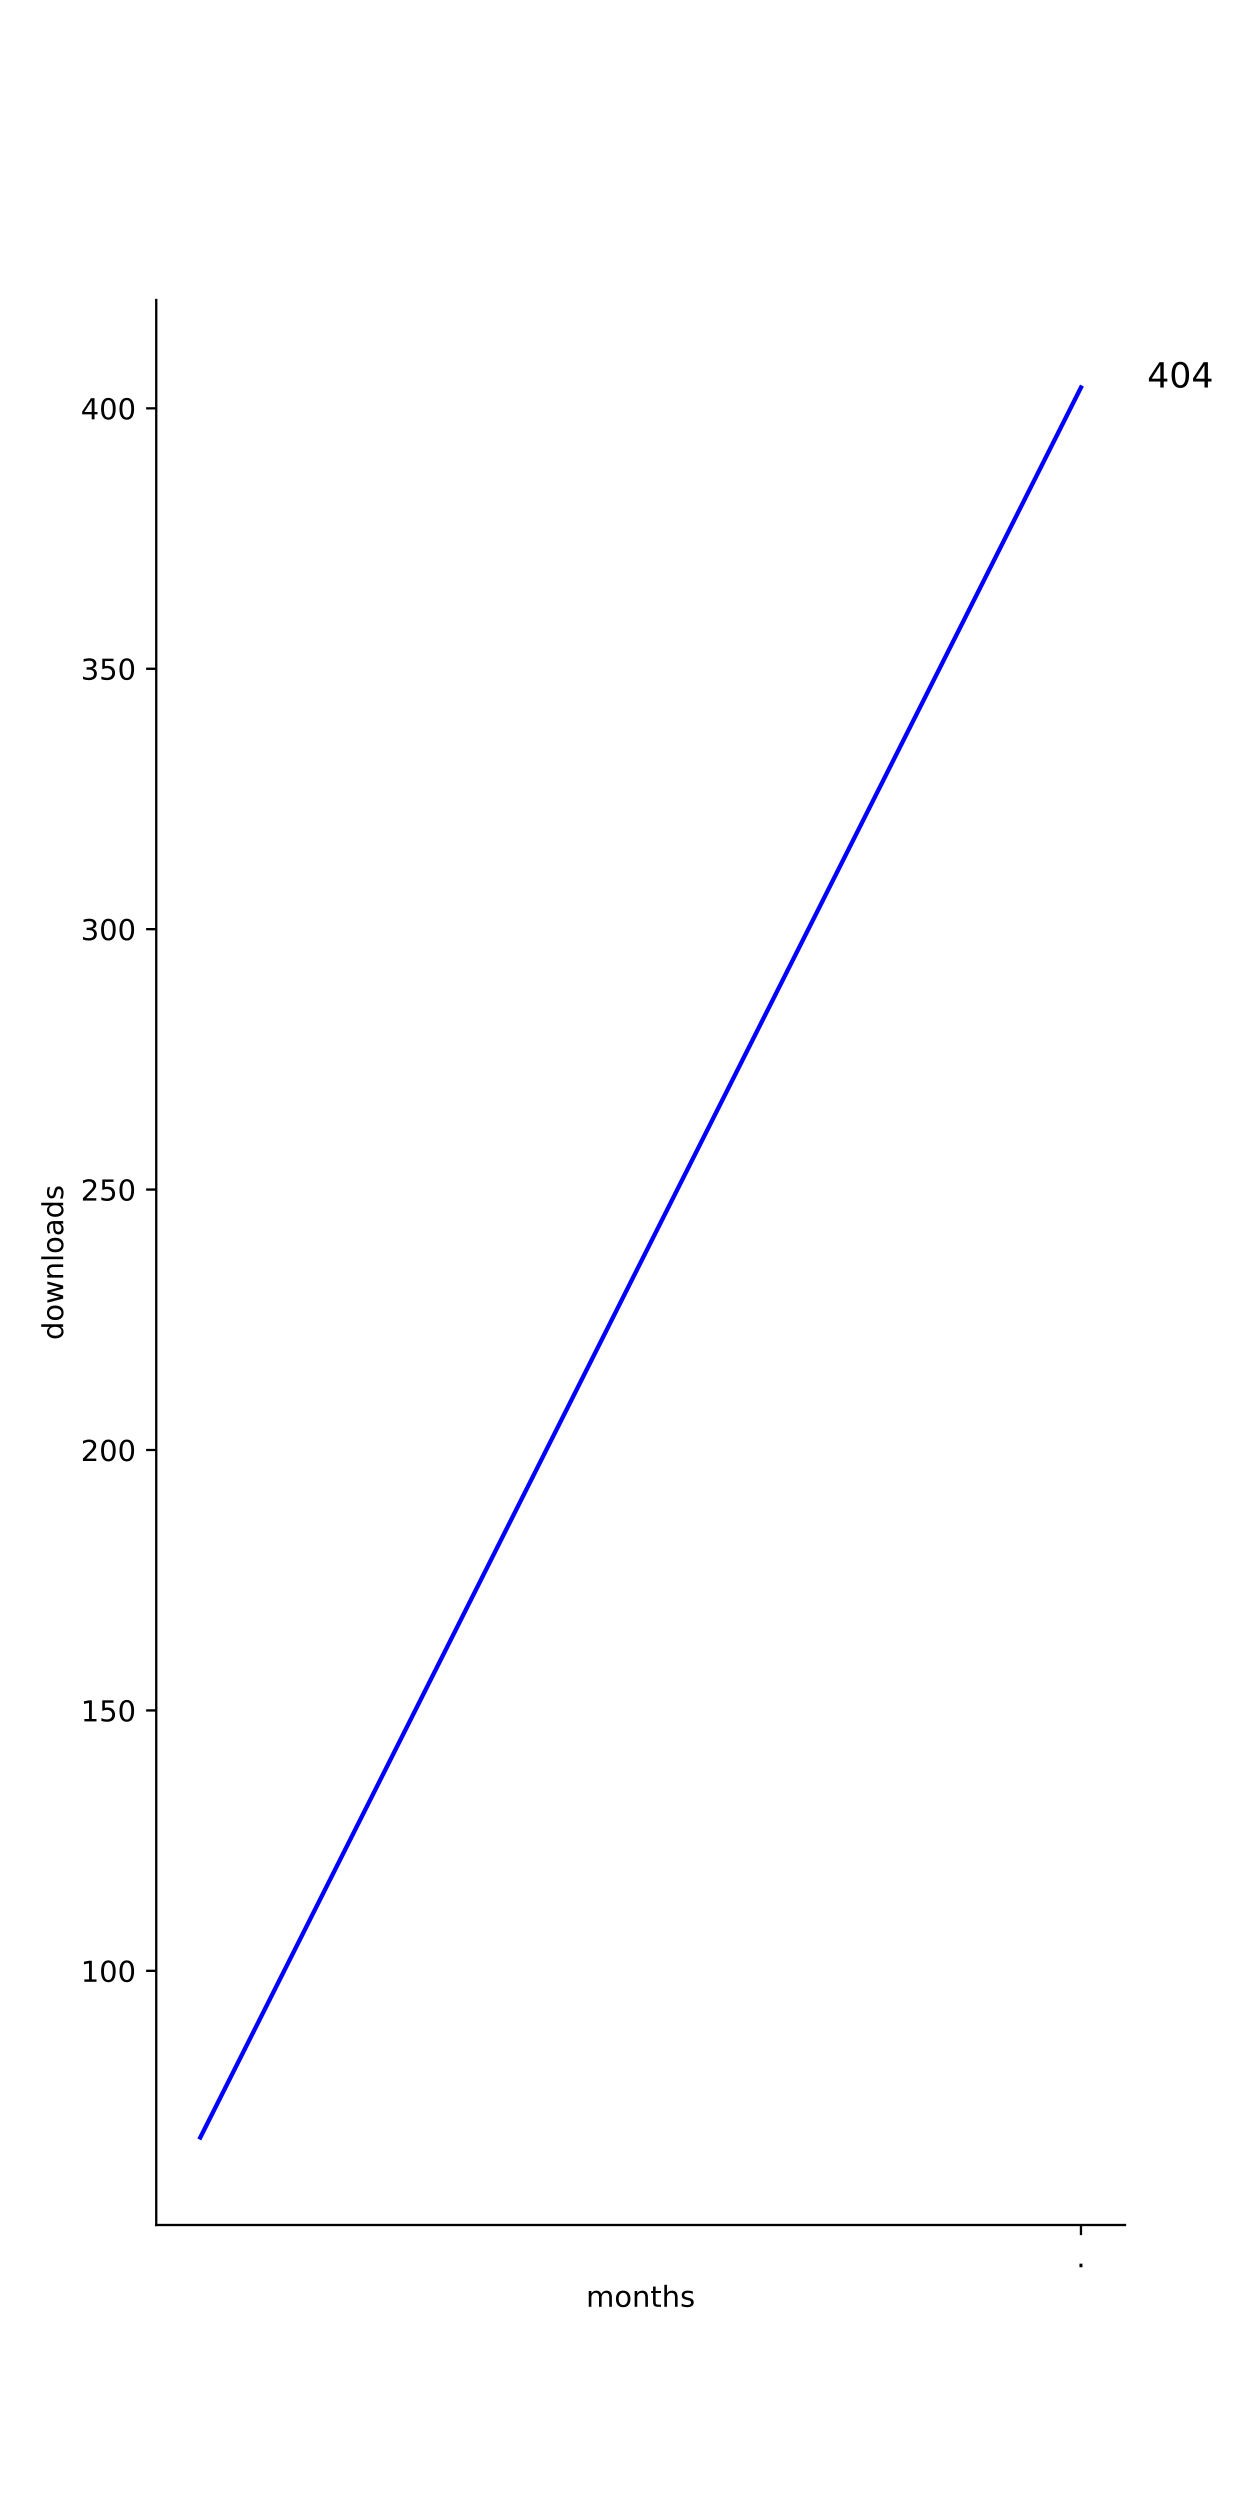
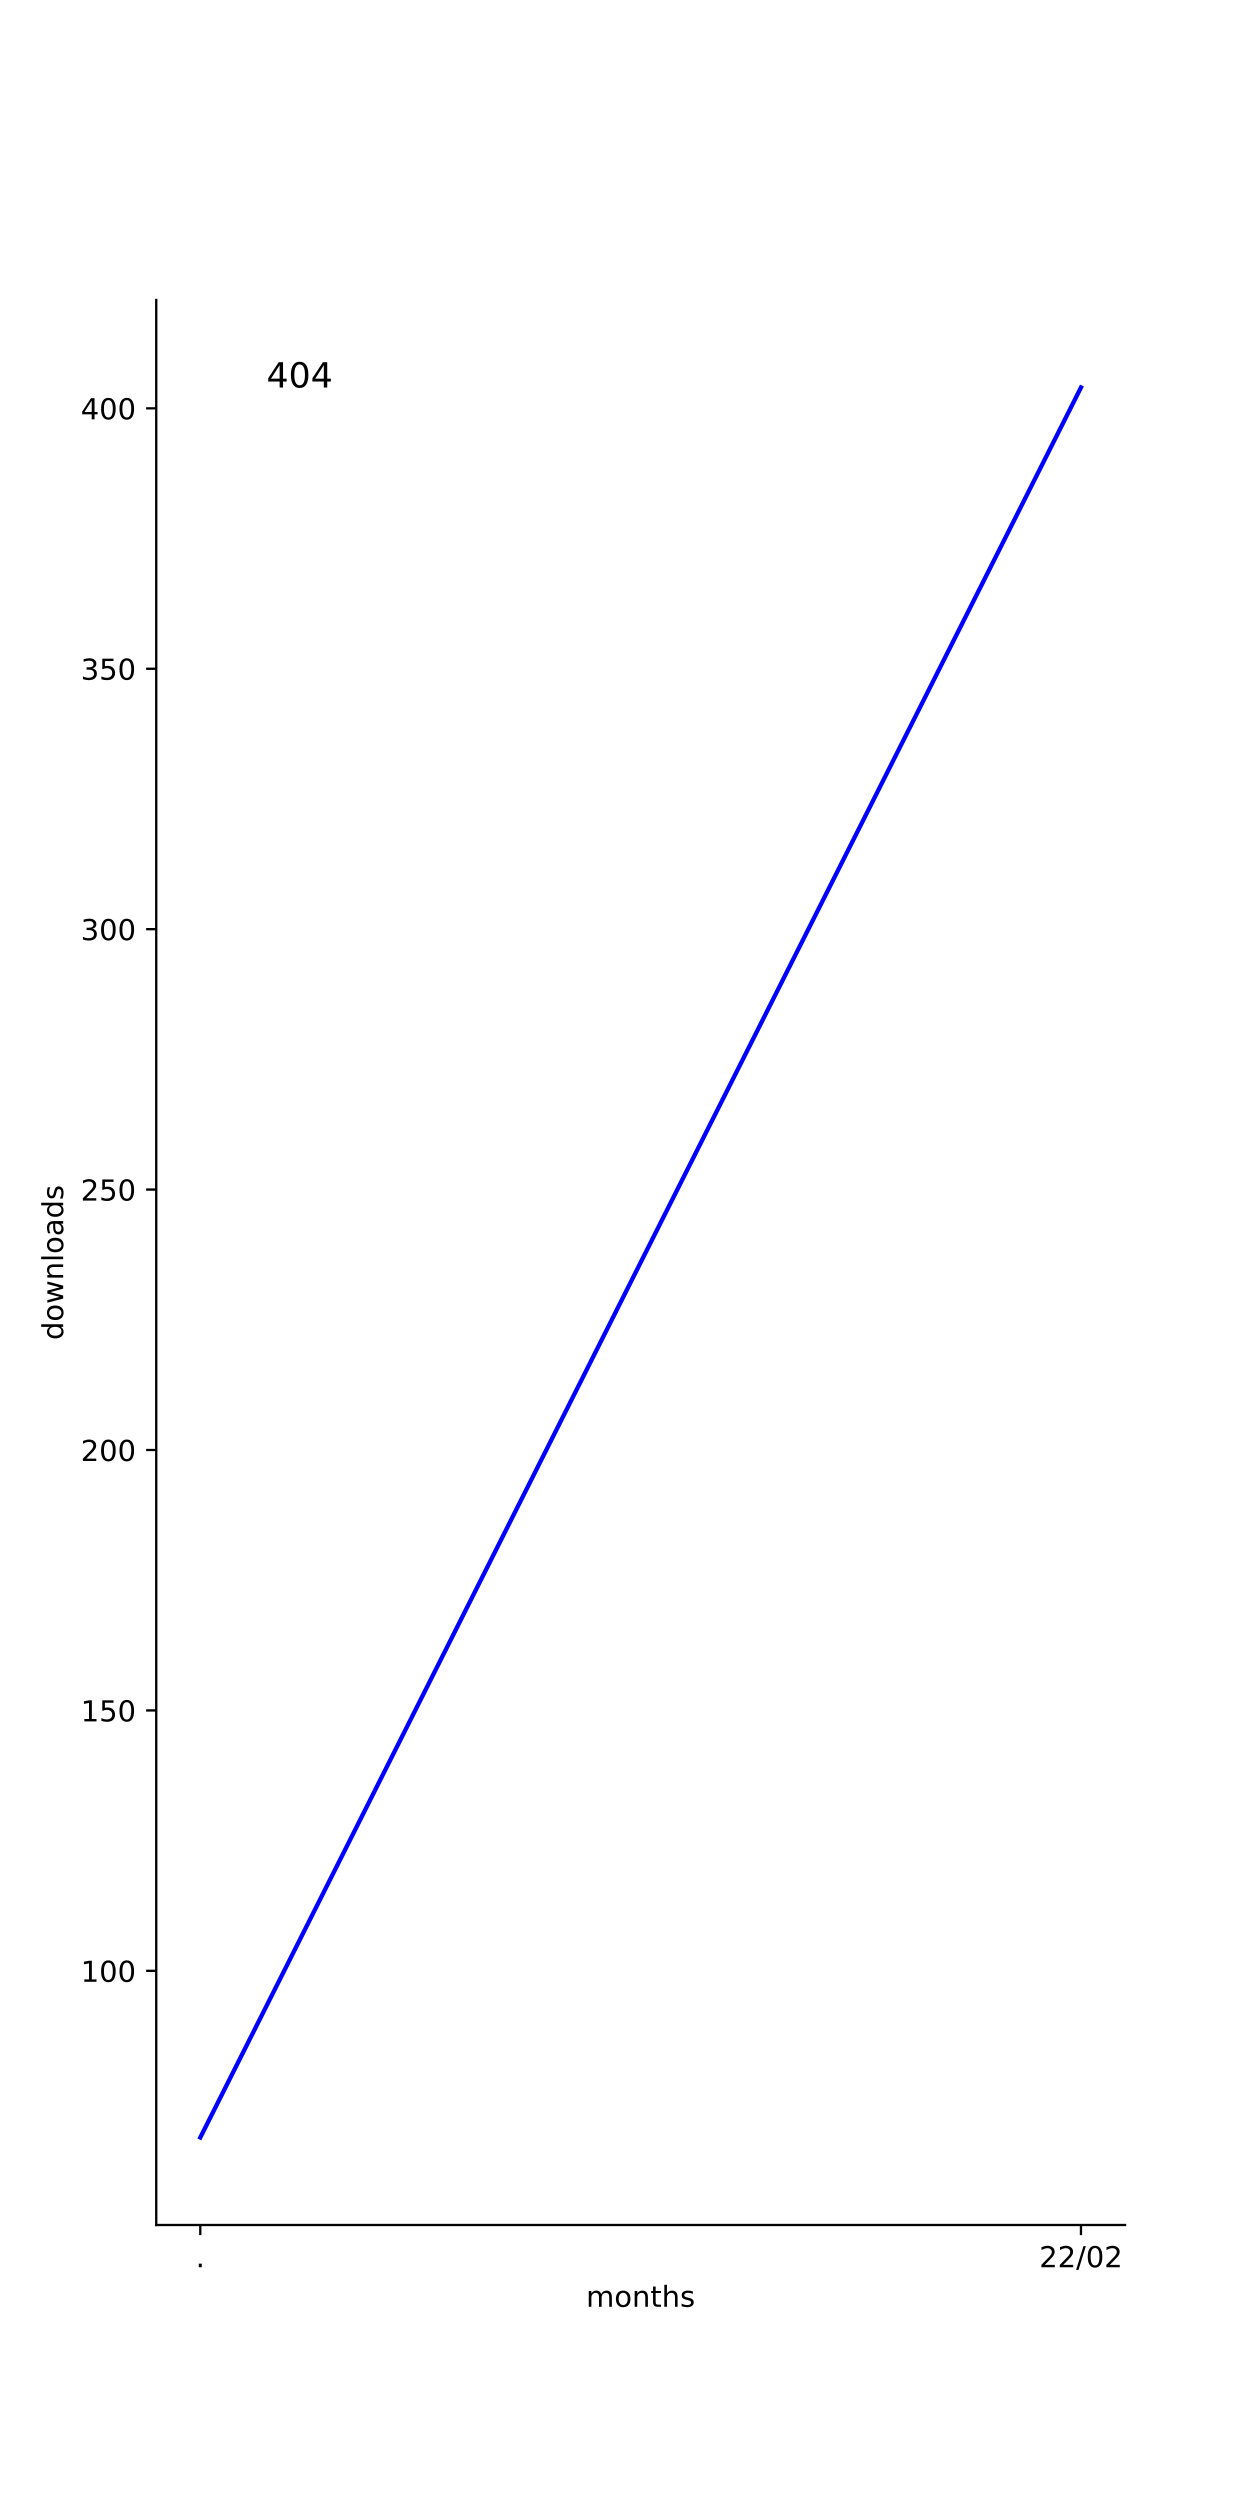
<svg xmlns="http://www.w3.org/2000/svg" xmlns:xlink="http://www.w3.org/1999/xlink" height="864pt" version="1.1" viewBox="0 0 432 864" width="432pt">
  <defs>
    <style type="text/css">*{stroke-linecap:butt;stroke-linejoin:round;}</style>
  </defs>
  <g id="figure_1">
    <g id="patch_1">
      <path d="M 0 864  L 432 864  L 432 0  L 0 0  z " style="fill:#ffffff;" />
    </g>
    <g id="axes_1">
      <g id="patch_2">
        <path d="M 54 768.96  L 388.8 768.96  L 388.8 103.68  L 54 103.68  z " style="fill:#ffffff;" />
      </g>
      <g id="matplotlib.axis_1">
        <g id="xtick_1">
          <g id="line2d_1">
            <defs>
-               <path d="M 0 0  L 0 3.5  " id="m6237bb5bea" style="stroke:#000000;stroke-width:0.8;" />
-             </defs>
-             <g>
-               <use style="stroke:#000000;stroke-width:0.8;" x="373.582" xlink:href="#m6237bb5bea" y="768.96" />
+               <path d="M 0 0  L 0 3.5  " id="m3b307fb9d3" style="stroke:#000000;stroke-width:0.8;" />
+             </defs>
+             <g>
+               <use style="stroke:#000000;stroke-width:0.8;" x="69.218" xlink:href="#m3b307fb9d3" y="768.96" />
            </g>
          </g>
          <g id="text_1">
-             <g transform="translate(371.9928 783.5584)scale(0.1 -0.1)">
+             <g transform="translate(67.62912 783.5584)scale(0.1 -0.1)">
              <defs>
                <path d="M 10.688 12.406  L 21 12.406  L 21 0  L 10.688 0  z " id="DejaVuSans-46" />
              </defs>
              <use xlink:href="#DejaVuSans-46" />
            </g>
          </g>
        </g>
-         <g id="text_2">
+         <g id="xtick_2">
+           <g id="line2d_2">
+             <g>
+               <use style="stroke:#000000;stroke-width:0.8;" x="373.582" xlink:href="#m3b307fb9d3" y="768.96" />
+             </g>
+           </g>
+           <g id="text_2">
+             <g transform="translate(359.1724 783.5584)scale(0.1 -0.1)">
+               <defs>
+                 <path d="M 19.188 8.297  L 53.609 8.297  L 53.609 0  L 7.328 0  L 7.328 8.297  Q 12.938 14.109 22.625 23.891  Q 32.328 33.688 34.812 36.531  Q 39.547 41.844 41.422 45.531  Q 43.312 49.219 43.312 52.781  Q 43.312 58.594 39.234 62.25  Q 35.156 65.922 28.609 65.922  Q 23.969 65.922 18.812 64.312  Q 13.672 62.703 7.812 59.422  L 7.812 69.391  Q 13.766 71.781 18.938 73  Q 24.125 74.219 28.422 74.219  Q 39.75 74.219 46.484 68.547  Q 53.219 62.891 53.219 53.422  Q 53.219 48.922 51.531 44.891  Q 49.859 40.875 45.406 35.406  Q 44.188 33.984 37.641 27.219  Q 31.109 20.453 19.188 8.297  z " id="DejaVuSans-50" />
+                 <path d="M 25.391 72.906  L 33.688 72.906  L 8.297 -9.281  L 0 -9.281  z " id="DejaVuSans-47" />
+                 <path d="M 31.781 66.406  Q 24.172 66.406 20.328 58.906  Q 16.5 51.422 16.5 36.375  Q 16.5 21.391 20.328 13.891  Q 24.172 6.391 31.781 6.391  Q 39.453 6.391 43.281 13.891  Q 47.125 21.391 47.125 36.375  Q 47.125 51.422 43.281 58.906  Q 39.453 66.406 31.781 66.406  z M 31.781 74.219  Q 44.047 74.219 50.516 64.516  Q 56.984 54.828 56.984 36.375  Q 56.984 17.969 50.516 8.266  Q 44.047 -1.422 31.781 -1.422  Q 19.531 -1.422 13.062 8.266  Q 6.594 17.969 6.594 36.375  Q 6.594 54.828 13.062 64.516  Q 19.531 74.219 31.781 74.219  z " id="DejaVuSans-48" />
+               </defs>
+               <use xlink:href="#DejaVuSans-50" />
+               <use x="63.623" xlink:href="#DejaVuSans-50" />
+               <use x="127.246" xlink:href="#DejaVuSans-47" />
+               <use x="160.938" xlink:href="#DejaVuSans-48" />
+               <use x="224.561" xlink:href="#DejaVuSans-50" />
+             </g>
+           </g>
+         </g>
+         <g id="text_3">
          <g transform="translate(202.568 797.2366)scale(0.1 -0.1)">
            <defs>
              <path d="M 52 44.188  Q 55.375 50.25 60.062 53.125  Q 64.75 56 71.094 56  Q 79.641 56 84.281 50.016  Q 88.922 44.047 88.922 33.016  L 88.922 0  L 79.891 0  L 79.891 32.719  Q 79.891 40.578 77.094 44.375  Q 74.312 48.188 68.609 48.188  Q 61.625 48.188 57.562 43.547  Q 53.516 38.922 53.516 30.906  L 53.516 0  L 44.484 0  L 44.484 32.719  Q 44.484 40.625 41.703 44.406  Q 38.922 48.188 33.109 48.188  Q 26.219 48.188 22.156 43.531  Q 18.109 38.875 18.109 30.906  L 18.109 0  L 9.078 0  L 9.078 54.688  L 18.109 54.688  L 18.109 46.188  Q 21.188 51.219 25.484 53.609  Q 29.781 56 35.688 56  Q 41.656 56 45.828 52.969  Q 50 49.953 52 44.188  z " id="DejaVuSans-109" />
              <path d="M 30.609 48.391  Q 23.391 48.391 19.188 42.75  Q 14.984 37.109 14.984 27.297  Q 14.984 17.484 19.156 11.844  Q 23.344 6.203 30.609 6.203  Q 37.797 6.203 41.984 11.859  Q 46.188 17.531 46.188 27.297  Q 46.188 37.016 41.984 42.703  Q 37.797 48.391 30.609 48.391  z M 30.609 56  Q 42.328 56 49.016 48.375  Q 55.719 40.766 55.719 27.297  Q 55.719 13.875 49.016 6.219  Q 42.328 -1.422 30.609 -1.422  Q 18.844 -1.422 12.172 6.219  Q 5.516 13.875 5.516 27.297  Q 5.516 40.766 12.172 48.375  Q 18.844 56 30.609 56  z " id="DejaVuSans-111" />
              <path d="M 54.891 33.016  L 54.891 0  L 45.906 0  L 45.906 32.719  Q 45.906 40.484 42.875 44.328  Q 39.844 48.188 33.797 48.188  Q 26.516 48.188 22.312 43.547  Q 18.109 38.922 18.109 30.906  L 18.109 0  L 9.078 0  L 9.078 54.688  L 18.109 54.688  L 18.109 46.188  Q 21.344 51.125 25.703 53.562  Q 30.078 56 35.797 56  Q 45.219 56 50.047 50.172  Q 54.891 44.344 54.891 33.016  z " id="DejaVuSans-110" />
              <path d="M 18.312 70.219  L 18.312 54.688  L 36.812 54.688  L 36.812 47.703  L 18.312 47.703  L 18.312 18.016  Q 18.312 11.328 20.141 9.422  Q 21.969 7.516 27.594 7.516  L 36.812 7.516  L 36.812 0  L 27.594 0  Q 17.188 0 13.234 3.875  Q 9.281 7.766 9.281 18.016  L 9.281 47.703  L 2.688 47.703  L 2.688 54.688  L 9.281 54.688  L 9.281 70.219  z " id="DejaVuSans-116" />
              <path d="M 54.891 33.016  L 54.891 0  L 45.906 0  L 45.906 32.719  Q 45.906 40.484 42.875 44.328  Q 39.844 48.188 33.797 48.188  Q 26.516 48.188 22.312 43.547  Q 18.109 38.922 18.109 30.906  L 18.109 0  L 9.078 0  L 9.078 75.984  L 18.109 75.984  L 18.109 46.188  Q 21.344 51.125 25.703 53.562  Q 30.078 56 35.797 56  Q 45.219 56 50.047 50.172  Q 54.891 44.344 54.891 33.016  z " id="DejaVuSans-104" />
              <path d="M 44.281 53.078  L 44.281 44.578  Q 40.484 46.531 36.375 47.5  Q 32.281 48.484 27.875 48.484  Q 21.188 48.484 17.844 46.438  Q 14.5 44.391 14.5 40.281  Q 14.5 37.156 16.891 35.375  Q 19.281 33.594 26.516 31.984  L 29.594 31.297  Q 39.156 29.25 43.188 25.516  Q 47.219 21.781 47.219 15.094  Q 47.219 7.469 41.188 3.016  Q 35.156 -1.422 24.609 -1.422  Q 20.219 -1.422 15.453 -0.562  Q 10.688 0.297 5.422 2  L 5.422 11.281  Q 10.406 8.688 15.234 7.391  Q 20.062 6.109 24.812 6.109  Q 31.156 6.109 34.562 8.281  Q 37.984 10.453 37.984 14.406  Q 37.984 18.062 35.516 20.016  Q 33.062 21.969 24.703 23.781  L 21.578 24.516  Q 13.234 26.266 9.516 29.906  Q 5.812 33.547 5.812 39.891  Q 5.812 47.609 11.281 51.797  Q 16.75 56 26.812 56  Q 31.781 56 36.172 55.266  Q 40.578 54.547 44.281 53.078  z " id="DejaVuSans-115" />
            </defs>
            <use xlink:href="#DejaVuSans-109" />
            <use x="97.412" xlink:href="#DejaVuSans-111" />
            <use x="158.594" xlink:href="#DejaVuSans-110" />
            <use x="221.973" xlink:href="#DejaVuSans-116" />
            <use x="261.182" xlink:href="#DejaVuSans-104" />
            <use x="324.561" xlink:href="#DejaVuSans-115" />
          </g>
        </g>
      </g>
      <g id="matplotlib.axis_2">
        <g id="ytick_1">
-           <g id="line2d_2">
-             <defs>
-               <path d="M 0 0  L -3.5 0  " id="md9158954a8" style="stroke:#000000;stroke-width:0.8;" />
-             </defs>
-             <g>
-               <use style="stroke:#000000;stroke-width:0.8;" x="54" xlink:href="#md9158954a8" y="681.12" />
-             </g>
-           </g>
-           <g id="text_3">
+           <g id="line2d_3">
+             <defs>
+               <path d="M 0 0  L -3.5 0  " id="m4ec31f3bd8" style="stroke:#000000;stroke-width:0.8;" />
+             </defs>
+             <g>
+               <use style="stroke:#000000;stroke-width:0.8;" x="54" xlink:href="#m4ec31f3bd8" y="681.12" />
+             </g>
+           </g>
+           <g id="text_4">
            <g transform="translate(27.9125 684.9192)scale(0.1 -0.1)">
              <defs>
                <path d="M 12.406 8.297  L 28.516 8.297  L 28.516 63.922  L 10.984 60.406  L 10.984 69.391  L 28.422 72.906  L 38.281 72.906  L 38.281 8.297  L 54.391 8.297  L 54.391 0  L 12.406 0  z " id="DejaVuSans-49" />
-                 <path d="M 31.781 66.406  Q 24.172 66.406 20.328 58.906  Q 16.5 51.422 16.5 36.375  Q 16.5 21.391 20.328 13.891  Q 24.172 6.391 31.781 6.391  Q 39.453 6.391 43.281 13.891  Q 47.125 21.391 47.125 36.375  Q 47.125 51.422 43.281 58.906  Q 39.453 66.406 31.781 66.406  z M 31.781 74.219  Q 44.047 74.219 50.516 64.516  Q 56.984 54.828 56.984 36.375  Q 56.984 17.969 50.516 8.266  Q 44.047 -1.422 31.781 -1.422  Q 19.531 -1.422 13.062 8.266  Q 6.594 17.969 6.594 36.375  Q 6.594 54.828 13.062 64.516  Q 19.531 74.219 31.781 74.219  z " id="DejaVuSans-48" />
              </defs>
              <use xlink:href="#DejaVuSans-49" />
              <use x="63.623" xlink:href="#DejaVuSans-48" />
              <use x="127.246" xlink:href="#DejaVuSans-48" />
            </g>
          </g>
        </g>
        <g id="ytick_2">
-           <g id="line2d_3">
-             <g>
-               <use style="stroke:#000000;stroke-width:0.8;" x="54" xlink:href="#md9158954a8" y="591.12" />
-             </g>
-           </g>
-           <g id="text_4">
+           <g id="line2d_4">
+             <g>
+               <use style="stroke:#000000;stroke-width:0.8;" x="54" xlink:href="#m4ec31f3bd8" y="591.12" />
+             </g>
+           </g>
+           <g id="text_5">
            <g transform="translate(27.9125 594.9192)scale(0.1 -0.1)">
              <defs>
                <path d="M 10.797 72.906  L 49.516 72.906  L 49.516 64.594  L 19.828 64.594  L 19.828 46.734  Q 21.969 47.469 24.109 47.828  Q 26.266 48.188 28.422 48.188  Q 40.625 48.188 47.75 41.5  Q 54.891 34.812 54.891 23.391  Q 54.891 11.625 47.562 5.094  Q 40.234 -1.422 26.906 -1.422  Q 22.312 -1.422 17.547 -0.641  Q 12.797 0.141 7.719 1.703  L 7.719 11.625  Q 12.109 9.234 16.797 8.062  Q 21.484 6.891 26.703 6.891  Q 35.156 6.891 40.078 11.328  Q 45.016 15.766 45.016 23.391  Q 45.016 31 40.078 35.438  Q 35.156 39.891 26.703 39.891  Q 22.75 39.891 18.812 39.016  Q 14.891 38.141 10.797 36.281  z " id="DejaVuSans-53" />
              </defs>
              <use xlink:href="#DejaVuSans-49" />
              <use x="63.623" xlink:href="#DejaVuSans-53" />
              <use x="127.246" xlink:href="#DejaVuSans-48" />
            </g>
          </g>
        </g>
        <g id="ytick_3">
-           <g id="line2d_4">
-             <g>
-               <use style="stroke:#000000;stroke-width:0.8;" x="54" xlink:href="#md9158954a8" y="501.12" />
-             </g>
-           </g>
-           <g id="text_5">
+           <g id="line2d_5">
+             <g>
+               <use style="stroke:#000000;stroke-width:0.8;" x="54" xlink:href="#m4ec31f3bd8" y="501.12" />
+             </g>
+           </g>
+           <g id="text_6">
            <g transform="translate(27.9125 504.9192)scale(0.1 -0.1)">
-               <defs>
-                 <path d="M 19.188 8.297  L 53.609 8.297  L 53.609 0  L 7.328 0  L 7.328 8.297  Q 12.938 14.109 22.625 23.891  Q 32.328 33.688 34.812 36.531  Q 39.547 41.844 41.422 45.531  Q 43.312 49.219 43.312 52.781  Q 43.312 58.594 39.234 62.25  Q 35.156 65.922 28.609 65.922  Q 23.969 65.922 18.812 64.312  Q 13.672 62.703 7.812 59.422  L 7.812 69.391  Q 13.766 71.781 18.938 73  Q 24.125 74.219 28.422 74.219  Q 39.75 74.219 46.484 68.547  Q 53.219 62.891 53.219 53.422  Q 53.219 48.922 51.531 44.891  Q 49.859 40.875 45.406 35.406  Q 44.188 33.984 37.641 27.219  Q 31.109 20.453 19.188 8.297  z " id="DejaVuSans-50" />
-               </defs>
              <use xlink:href="#DejaVuSans-50" />
              <use x="63.623" xlink:href="#DejaVuSans-48" />
              <use x="127.246" xlink:href="#DejaVuSans-48" />
            </g>
          </g>
        </g>
        <g id="ytick_4">
-           <g id="line2d_5">
-             <g>
-               <use style="stroke:#000000;stroke-width:0.8;" x="54" xlink:href="#md9158954a8" y="411.12" />
-             </g>
-           </g>
-           <g id="text_6">
+           <g id="line2d_6">
+             <g>
+               <use style="stroke:#000000;stroke-width:0.8;" x="54" xlink:href="#m4ec31f3bd8" y="411.12" />
+             </g>
+           </g>
+           <g id="text_7">
            <g transform="translate(27.9125 414.9192)scale(0.1 -0.1)">
              <use xlink:href="#DejaVuSans-50" />
              <use x="63.623" xlink:href="#DejaVuSans-53" />
              <use x="127.246" xlink:href="#DejaVuSans-48" />
            </g>
          </g>
        </g>
        <g id="ytick_5">
-           <g id="line2d_6">
-             <g>
-               <use style="stroke:#000000;stroke-width:0.8;" x="54" xlink:href="#md9158954a8" y="321.12" />
-             </g>
-           </g>
-           <g id="text_7">
+           <g id="line2d_7">
+             <g>
+               <use style="stroke:#000000;stroke-width:0.8;" x="54" xlink:href="#m4ec31f3bd8" y="321.12" />
+             </g>
+           </g>
+           <g id="text_8">
            <g transform="translate(27.9125 324.9192)scale(0.1 -0.1)">
              <defs>
                <path d="M 40.578 39.312  Q 47.656 37.797 51.625 33  Q 55.609 28.219 55.609 21.188  Q 55.609 10.406 48.188 4.484  Q 40.766 -1.422 27.094 -1.422  Q 22.516 -1.422 17.656 -0.516  Q 12.797 0.391 7.625 2.203  L 7.625 11.719  Q 11.719 9.328 16.594 8.109  Q 21.484 6.891 26.812 6.891  Q 36.078 6.891 40.938 10.547  Q 45.797 14.203 45.797 21.188  Q 45.797 27.641 41.281 31.266  Q 36.766 34.906 28.719 34.906  L 20.219 34.906  L 20.219 43.016  L 29.109 43.016  Q 36.375 43.016 40.234 45.922  Q 44.094 48.828 44.094 54.297  Q 44.094 59.906 40.109 62.906  Q 36.141 65.922 28.719 65.922  Q 24.656 65.922 20.016 65.031  Q 15.375 64.156 9.812 62.312  L 9.812 71.094  Q 15.438 72.656 20.344 73.438  Q 25.25 74.219 29.594 74.219  Q 40.828 74.219 47.359 69.109  Q 53.906 64.016 53.906 55.328  Q 53.906 49.266 50.438 45.094  Q 46.969 40.922 40.578 39.312  z " id="DejaVuSans-51" />
              </defs>
              <use xlink:href="#DejaVuSans-51" />
              <use x="63.623" xlink:href="#DejaVuSans-48" />
              <use x="127.246" xlink:href="#DejaVuSans-48" />
            </g>
          </g>
        </g>
        <g id="ytick_6">
-           <g id="line2d_7">
-             <g>
-               <use style="stroke:#000000;stroke-width:0.8;" x="54" xlink:href="#md9158954a8" y="231.12" />
-             </g>
-           </g>
-           <g id="text_8">
+           <g id="line2d_8">
+             <g>
+               <use style="stroke:#000000;stroke-width:0.8;" x="54" xlink:href="#m4ec31f3bd8" y="231.12" />
+             </g>
+           </g>
+           <g id="text_9">
            <g transform="translate(27.9125 234.9192)scale(0.1 -0.1)">
              <use xlink:href="#DejaVuSans-51" />
              <use x="63.623" xlink:href="#DejaVuSans-53" />
              <use x="127.246" xlink:href="#DejaVuSans-48" />
            </g>
          </g>
        </g>
        <g id="ytick_7">
-           <g id="line2d_8">
-             <g>
-               <use style="stroke:#000000;stroke-width:0.8;" x="54" xlink:href="#md9158954a8" y="141.12" />
-             </g>
-           </g>
-           <g id="text_9">
+           <g id="line2d_9">
+             <g>
+               <use style="stroke:#000000;stroke-width:0.8;" x="54" xlink:href="#m4ec31f3bd8" y="141.12" />
+             </g>
+           </g>
+           <g id="text_10">
            <g transform="translate(27.9125 144.9192)scale(0.1 -0.1)">
              <defs>
                <path d="M 37.797 64.312  L 12.891 25.391  L 37.797 25.391  z M 35.203 72.906  L 47.609 72.906  L 47.609 25.391  L 58.016 25.391  L 58.016 17.188  L 47.609 17.188  L 47.609 0  L 37.797 0  L 37.797 17.188  L 4.891 17.188  L 4.891 26.703  z " id="DejaVuSans-52" />
              </defs>
              <use xlink:href="#DejaVuSans-52" />
              <use x="63.623" xlink:href="#DejaVuSans-48" />
              <use x="127.246" xlink:href="#DejaVuSans-48" />
            </g>
          </g>
        </g>
-         <g id="text_10">
+         <g id="text_11">
          <g transform="translate(21.83281 463.1028)rotate(-90)scale(0.1 -0.1)">
            <defs>
              <path d="M 45.406 46.391  L 45.406 75.984  L 54.391 75.984  L 54.391 0  L 45.406 0  L 45.406 8.203  Q 42.578 3.328 38.25 0.953  Q 33.938 -1.422 27.875 -1.422  Q 17.969 -1.422 11.734 6.484  Q 5.516 14.406 5.516 27.297  Q 5.516 40.188 11.734 48.094  Q 17.969 56 27.875 56  Q 33.938 56 38.25 53.625  Q 42.578 51.266 45.406 46.391  z M 14.797 27.297  Q 14.797 17.391 18.875 11.75  Q 22.953 6.109 30.078 6.109  Q 37.203 6.109 41.297 11.75  Q 45.406 17.391 45.406 27.297  Q 45.406 37.203 41.297 42.844  Q 37.203 48.484 30.078 48.484  Q 22.953 48.484 18.875 42.844  Q 14.797 37.203 14.797 27.297  z " id="DejaVuSans-100" />
              <path d="M 4.203 54.688  L 13.188 54.688  L 24.422 12.016  L 35.594 54.688  L 46.188 54.688  L 57.422 12.016  L 68.609 54.688  L 77.594 54.688  L 63.281 0  L 52.688 0  L 40.922 44.828  L 29.109 0  L 18.5 0  z " id="DejaVuSans-119" />
              <path d="M 9.422 75.984  L 18.406 75.984  L 18.406 0  L 9.422 0  z " id="DejaVuSans-108" />
              <path d="M 34.281 27.484  Q 23.391 27.484 19.188 25  Q 14.984 22.516 14.984 16.5  Q 14.984 11.719 18.141 8.906  Q 21.297 6.109 26.703 6.109  Q 34.188 6.109 38.703 11.406  Q 43.219 16.703 43.219 25.484  L 43.219 27.484  z M 52.203 31.203  L 52.203 0  L 43.219 0  L 43.219 8.297  Q 40.141 3.328 35.547 0.953  Q 30.953 -1.422 24.312 -1.422  Q 15.922 -1.422 10.953 3.297  Q 6 8.016 6 15.922  Q 6 25.141 12.172 29.828  Q 18.359 34.516 30.609 34.516  L 43.219 34.516  L 43.219 35.406  Q 43.219 41.609 39.141 45  Q 35.062 48.391 27.688 48.391  Q 23 48.391 18.547 47.266  Q 14.109 46.141 10.016 43.891  L 10.016 52.203  Q 14.938 54.109 19.578 55.047  Q 24.219 56 28.609 56  Q 40.484 56 46.344 49.844  Q 52.203 43.703 52.203 31.203  z " id="DejaVuSans-97" />
            </defs>
            <use xlink:href="#DejaVuSans-100" />
            <use x="63.477" xlink:href="#DejaVuSans-111" />
            <use x="124.658" xlink:href="#DejaVuSans-119" />
            <use x="206.445" xlink:href="#DejaVuSans-110" />
            <use x="269.824" xlink:href="#DejaVuSans-108" />
            <use x="297.607" xlink:href="#DejaVuSans-111" />
            <use x="358.789" xlink:href="#DejaVuSans-97" />
            <use x="420.068" xlink:href="#DejaVuSans-100" />
            <use x="483.545" xlink:href="#DejaVuSans-115" />
          </g>
        </g>
      </g>
-       <g id="line2d_9">
-         <path clip-path="url(#p3bad990c1a)" d="M 69.218 738.72  L 373.582 133.92  " style="fill:none;stroke:#0000ff;stroke-linecap:square;stroke-width:1.5;" />
+       <g id="line2d_10">
+         <path clip-path="url(#p44287cfc0f)" d="M 69.218 738.72  L 373.582 133.92  " style="fill:none;stroke:#0000ff;stroke-linecap:square;stroke-width:1.5;" />
      </g>
      <g id="patch_3">
        <path d="M 54 768.96  L 54 103.68  " style="fill:none;stroke:#000000;stroke-linecap:square;stroke-linejoin:miter;stroke-width:0.8;" />
      </g>
      <g id="patch_4">
        <path d="M 54 768.96  L 388.8 768.96  " style="fill:none;stroke:#000000;stroke-linecap:square;stroke-linejoin:miter;stroke-width:0.8;" />
      </g>
-       <g id="text_11">
-         <g transform="translate(373.5818 133.92)scale(0.12 -0.12)">
+       <g id="text_12">
+         <g transform="translate(69.21818 133.92)scale(0.12 -0.12)">
          <defs>
            <path id="DejaVuSans-32" />
          </defs>
          <use xlink:href="#DejaVuSans-32" />
          <use x="31.787" xlink:href="#DejaVuSans-32" />
          <use x="63.574" xlink:href="#DejaVuSans-32" />
          <use x="95.361" xlink:href="#DejaVuSans-32" />
          <use x="127.148" xlink:href="#DejaVuSans-32" />
          <use x="158.936" xlink:href="#DejaVuSans-32" />
          <use x="190.723" xlink:href="#DejaVuSans-52" />
          <use x="254.346" xlink:href="#DejaVuSans-48" />
          <use x="317.969" xlink:href="#DejaVuSans-52" />
        </g>
      </g>
    </g>
  </g>
  <defs>
-     <clipPath id="p3bad990c1a">
+     <clipPath id="p44287cfc0f">
      <rect height="665.28" width="334.8" x="54" y="103.68" />
    </clipPath>
  </defs>
</svg>
